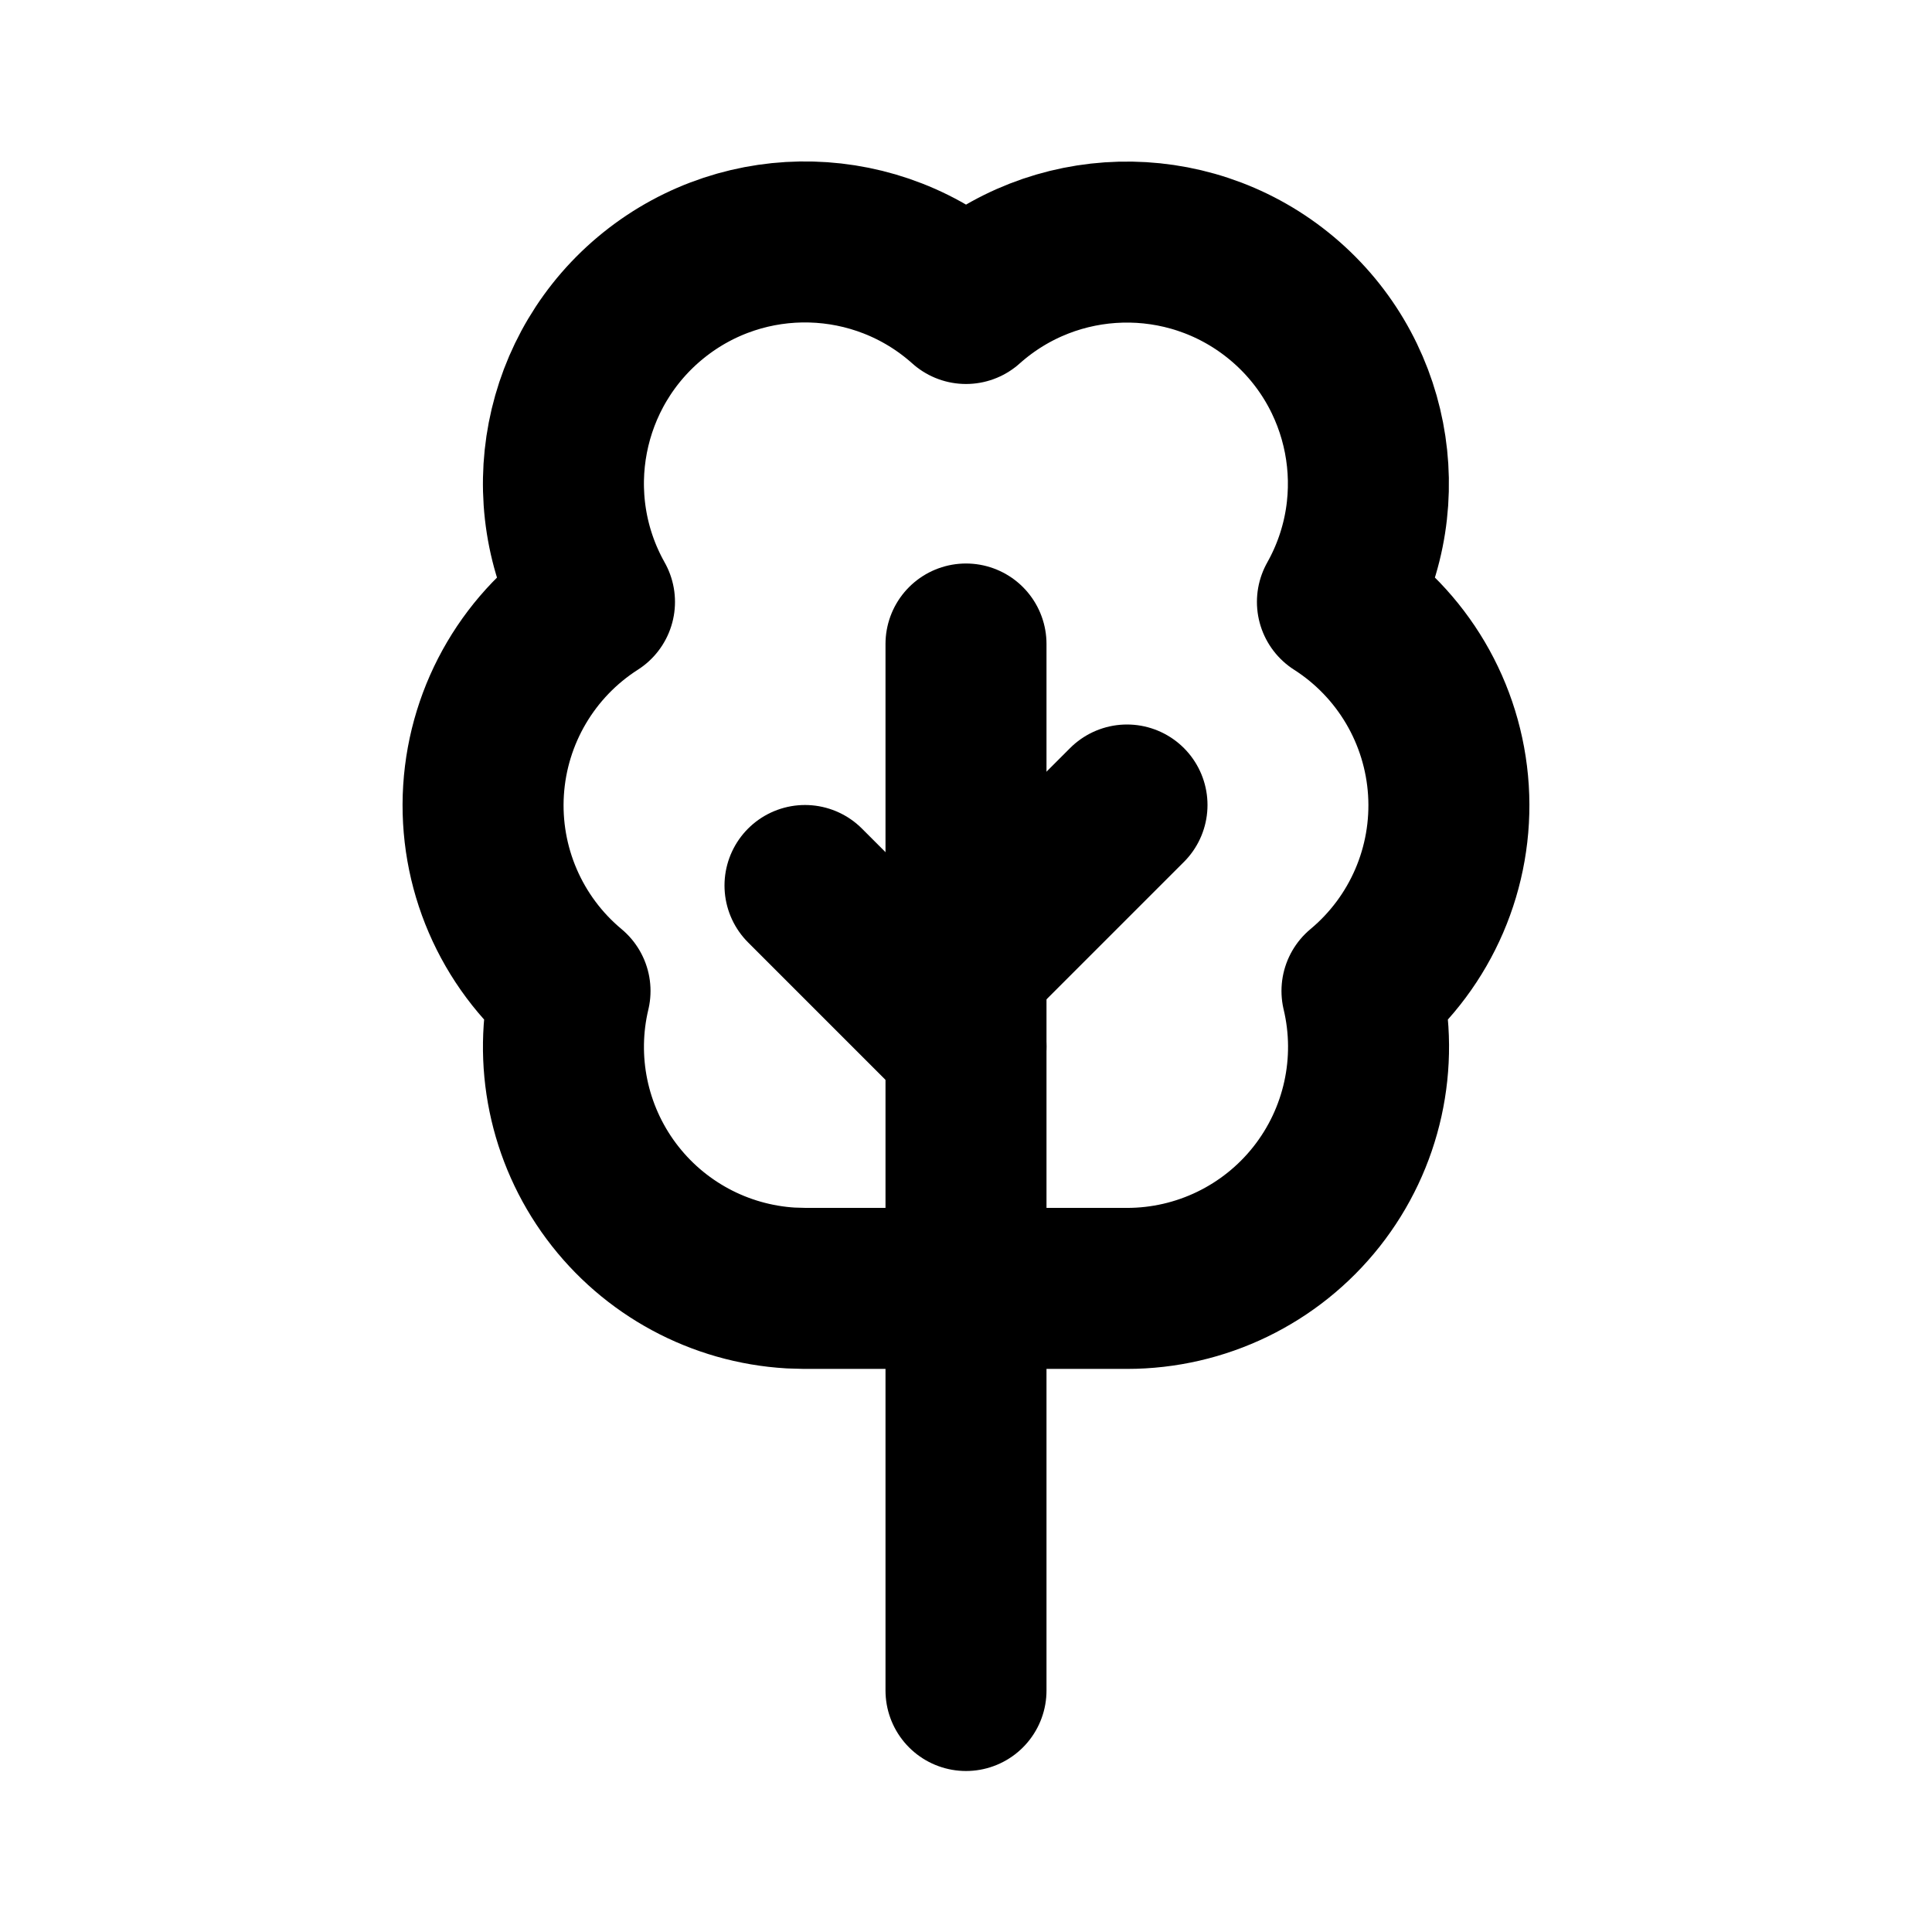
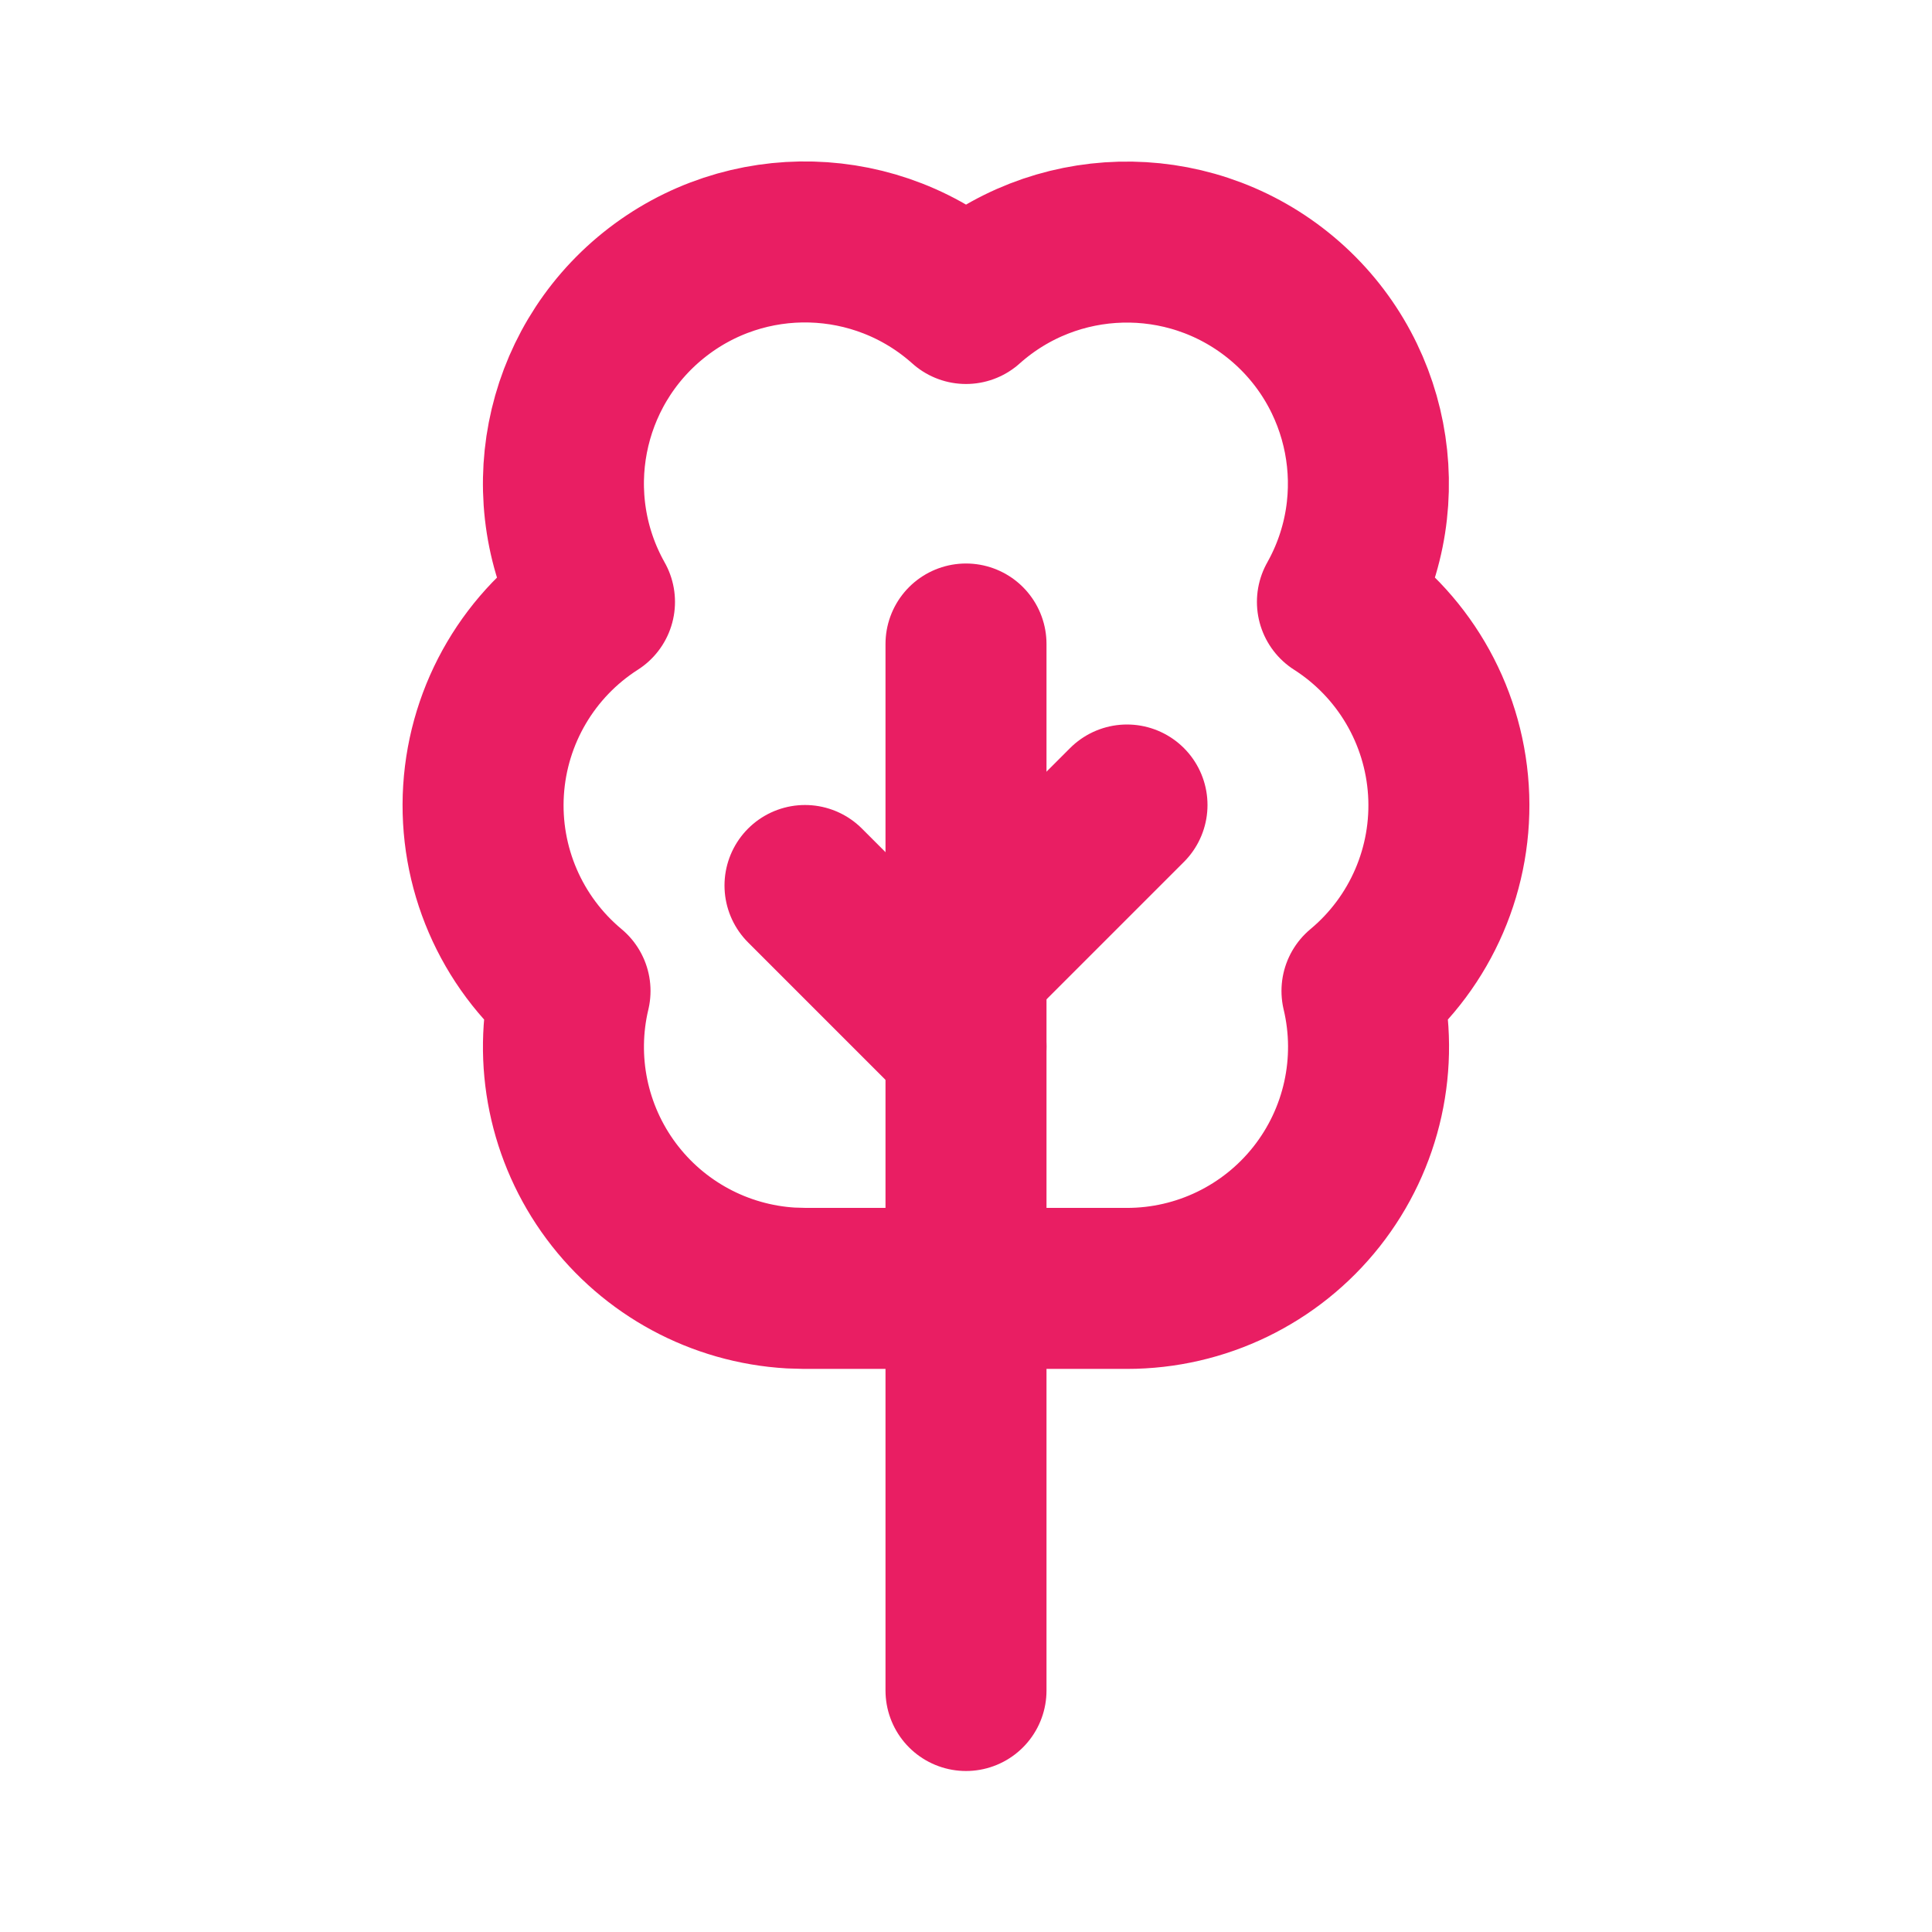
- <svg xmlns="http://www.w3.org/2000/svg" class="icon icon-tabler icon-tabler-tree" width="24" height="24" viewBox="0 0 24 24" stroke-width="2" stroke="currentColor" fill="none" stroke-linecap="round" stroke-linejoin="round">
+ <svg xmlns="http://www.w3.org/2000/svg" class="icon icon-tabler icon-tabler-tree" width="24" height="24" viewBox="0 0 24 24" stroke-width="2" stroke="#E91E63" fill="none" stroke-linecap="round" stroke-linejoin="round">
  <path stroke="none" d="M0 0h24v24H0z" fill="none" />
  <path d="M12 13l-2 -2" />
  <path d="M12 12l2 -2" />
  <path d="M12 21v-13" />
  <path d="M9.824 16a3 3 0 0 1 -2.743 -3.69a3 3 0 0 1 .304 -4.833a3 3 0 0 1 4.615 -3.707a3 3 0 0 1 4.614 3.707a3 3 0 0 1 .305 4.833a3 3 0 0 1 -2.919 3.695h-4z" />
</svg>
